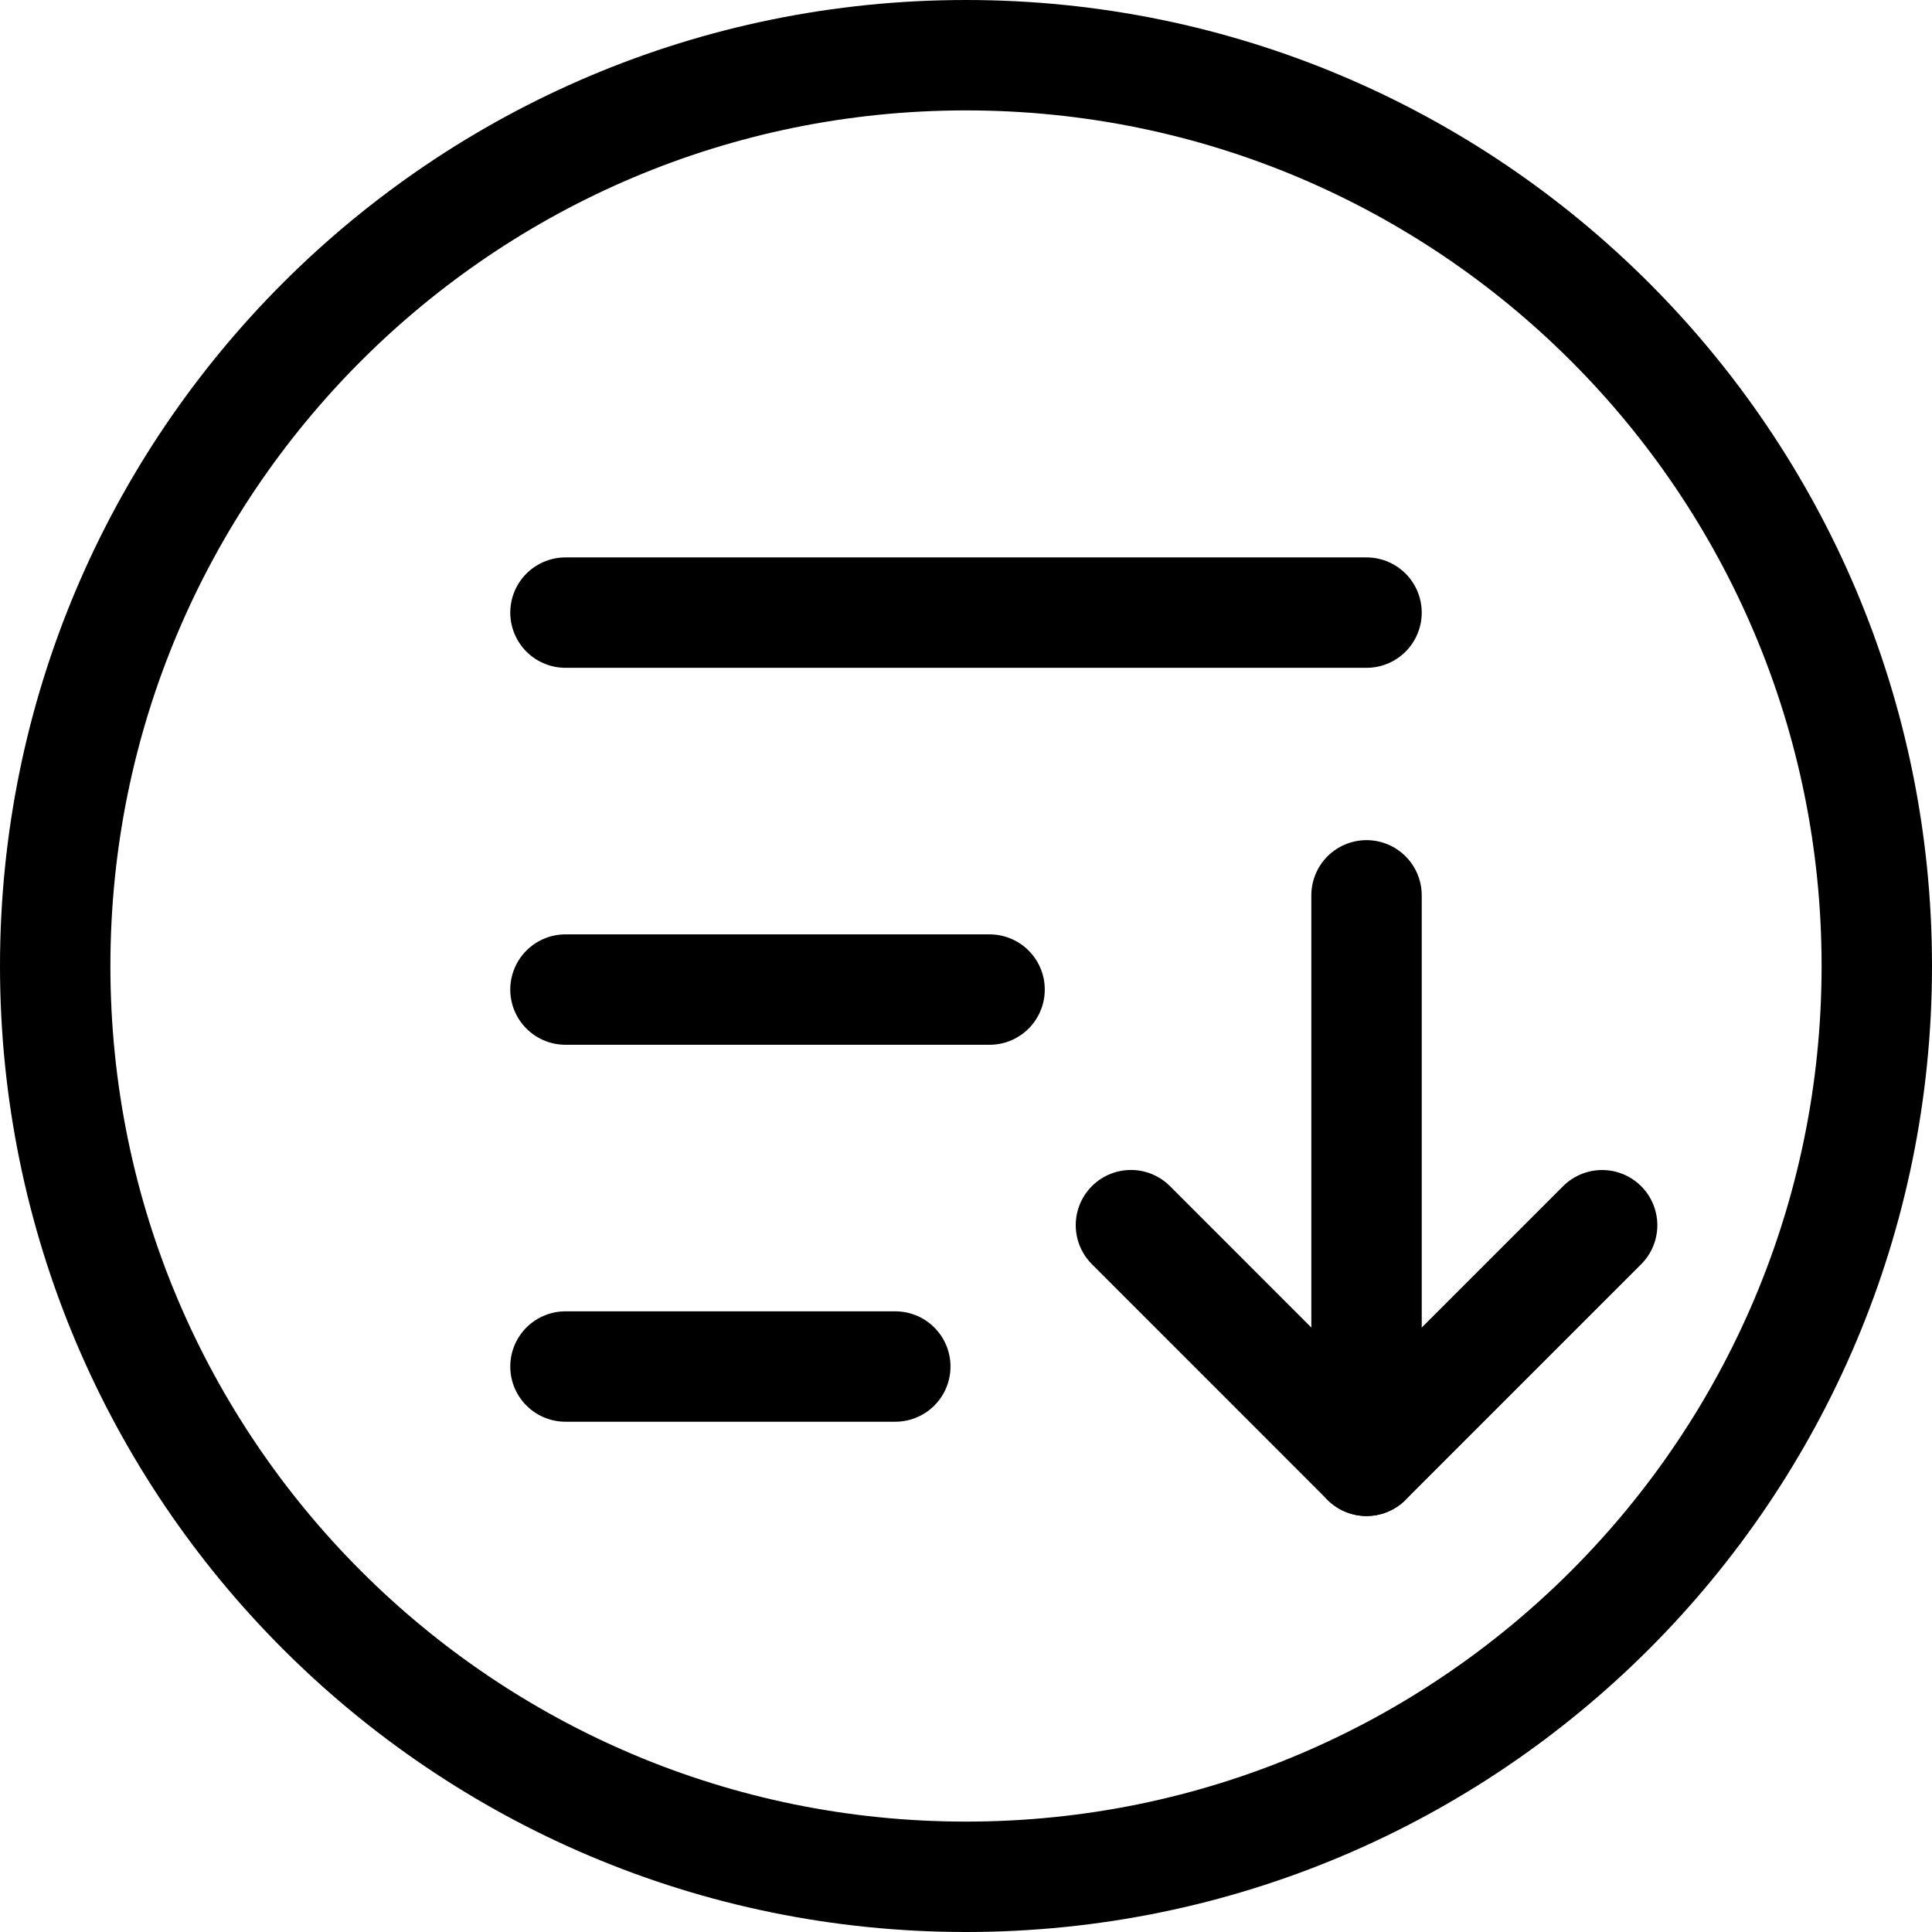
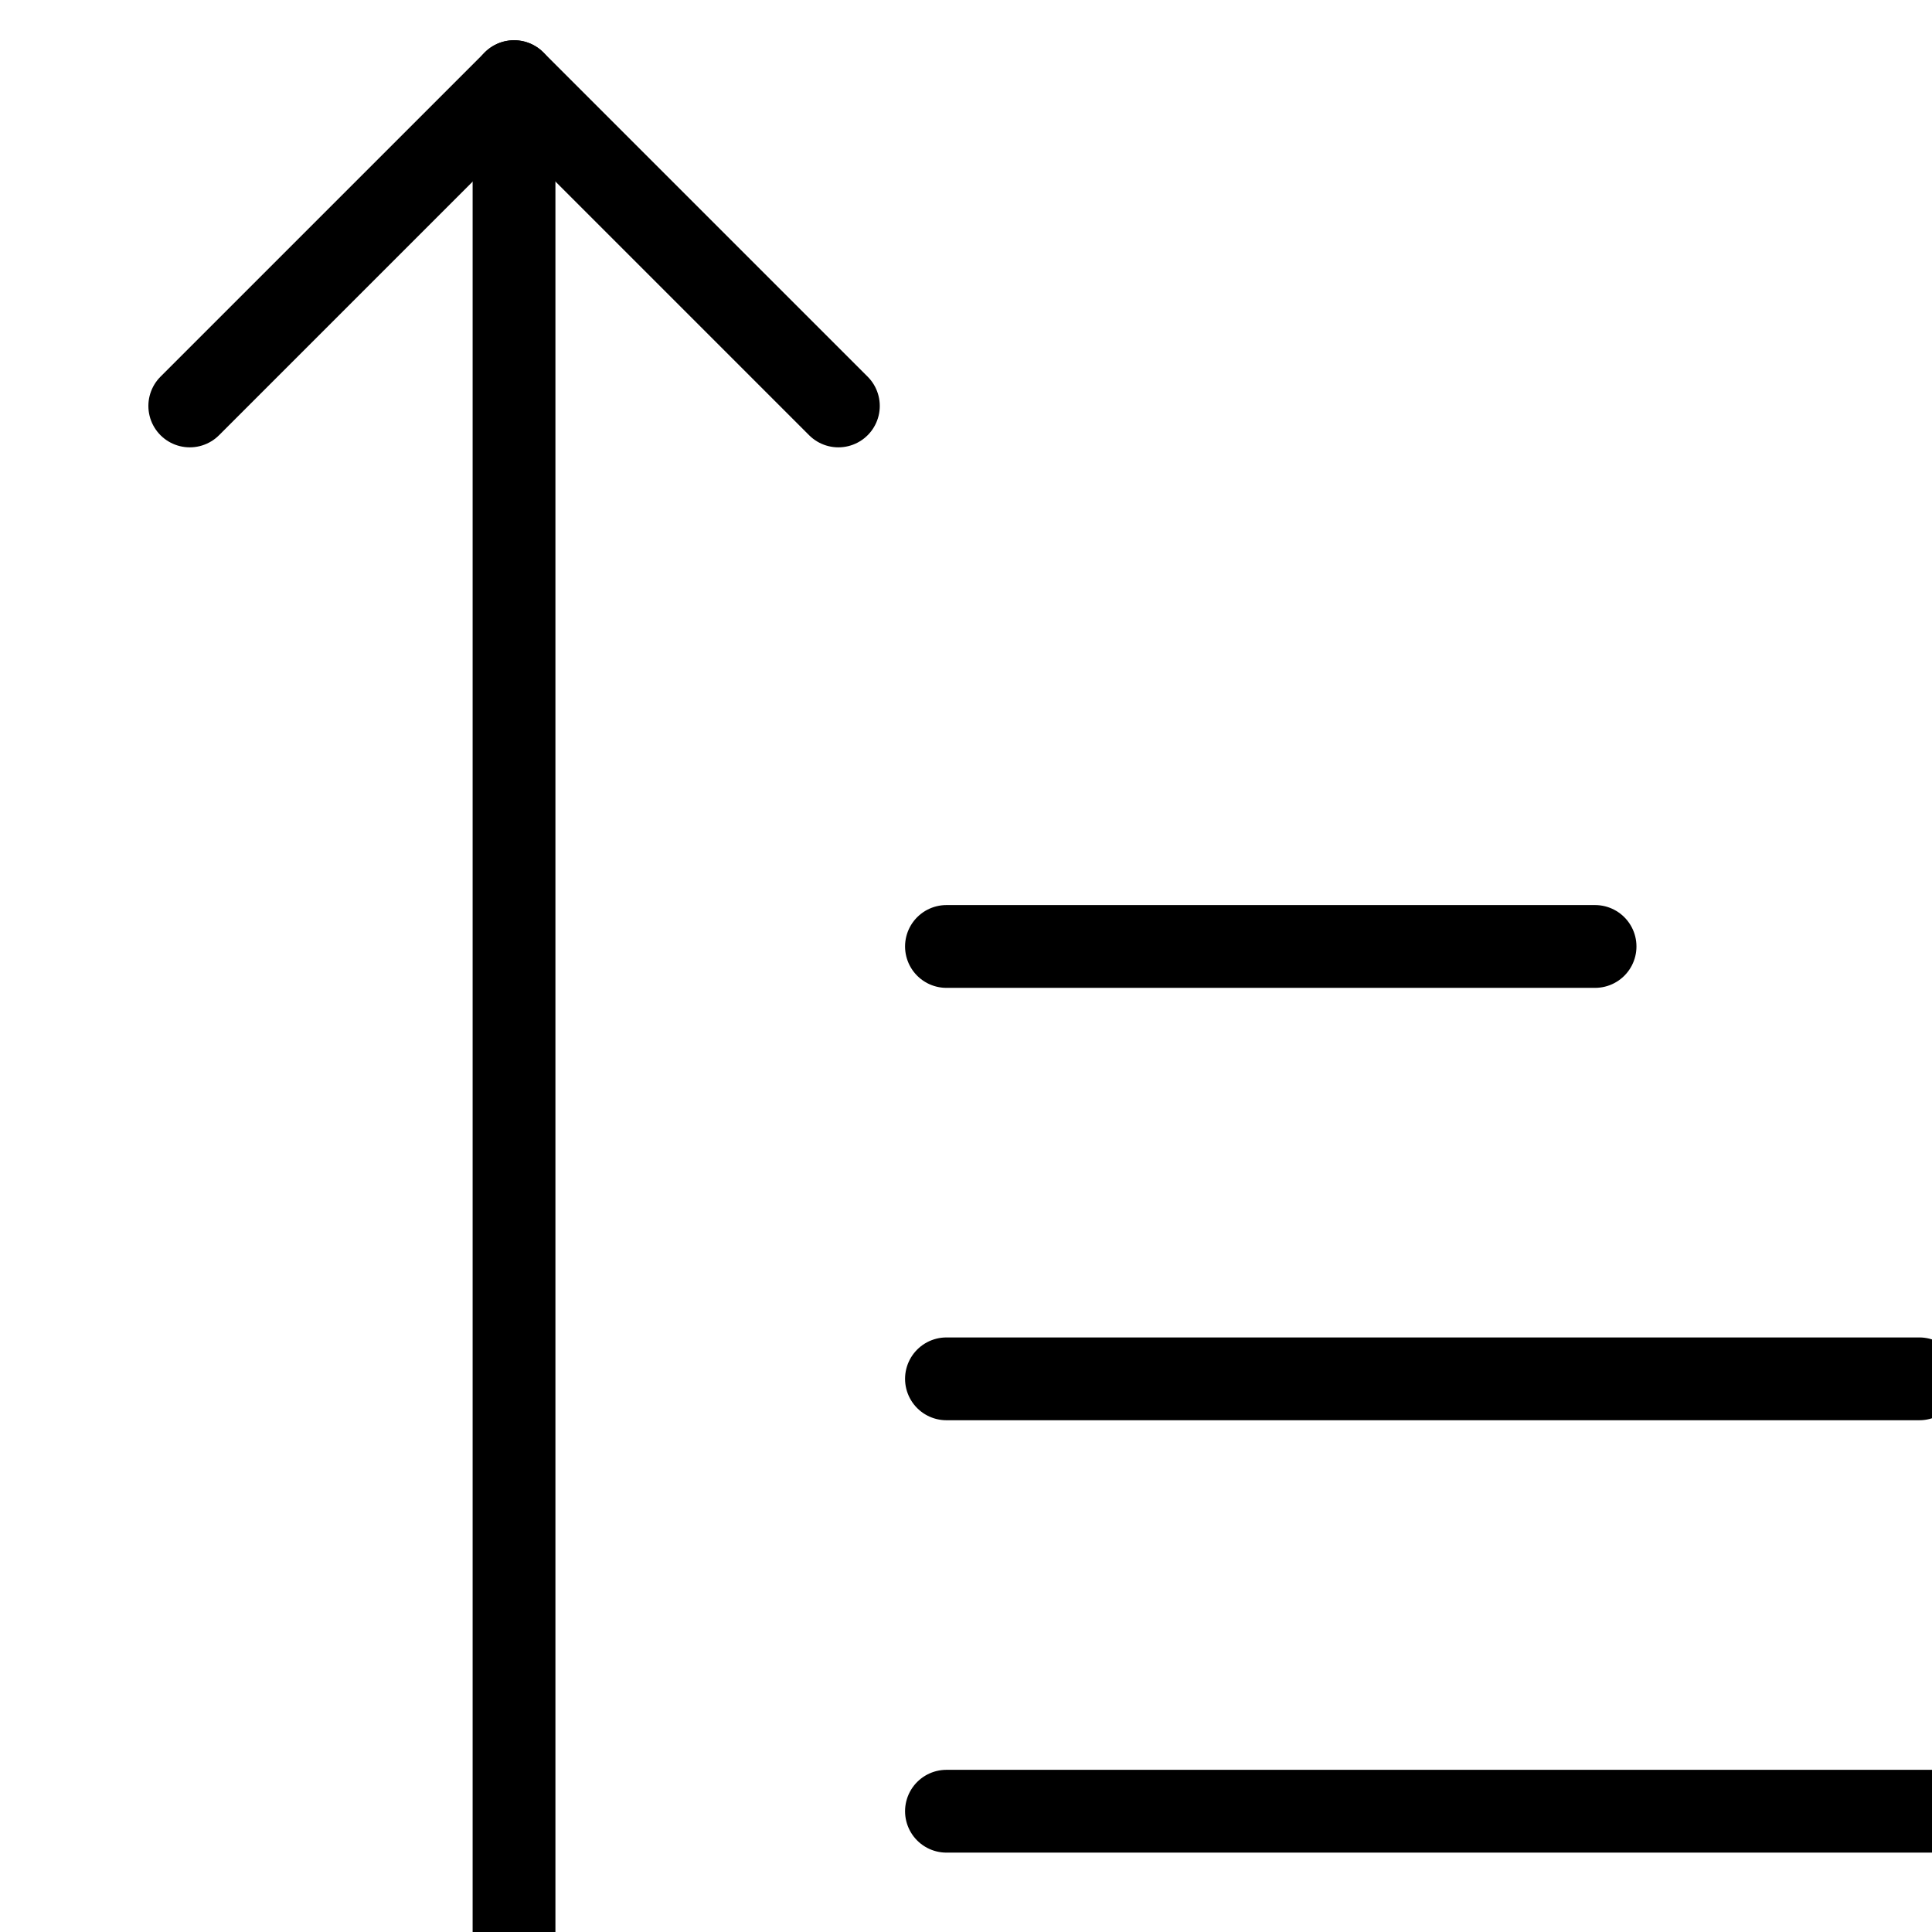
- <svg xmlns="http://www.w3.org/2000/svg" width="35" height="35" viewBox="0 0 35 35" fill="none">
-   <circle cx="17.5" cy="17.5" r="16.5" stroke="currentColor" stroke-width="2" />
-   <path d="M20.488 22.195L24.756 26.464L29.024 22.196" stroke="currentColor" stroke-width="2" stroke-linecap="round" stroke-linejoin="round" />
-   <path d="M24.756 16.22V26.464" stroke="currentColor" stroke-width="2" stroke-linecap="round" stroke-linejoin="round" />
-   <path d="M10.244 17.927H17.927" stroke="currentColor" stroke-width="2" stroke-linecap="round" stroke-linejoin="round" />
-   <path d="M10.244 11.098H24.756" stroke="currentColor" stroke-width="2" stroke-linecap="round" stroke-linejoin="round" />
-   <path d="M10.244 24.756H16.219" stroke="currentColor" stroke-width="2" stroke-linecap="round" stroke-linejoin="round" />
+ <svg xmlns="http://www.w3.org/2000/svg" fill="none" viewBox="-0.5 -0.5 35 35" height="24" width="24">
+   <path stroke="currentColor" stroke-linecap="round" d="M16.646 32.312h23.5" stroke-width="1.5" />
+   <path stroke="currentColor" stroke-linecap="round" d="M16.646 40.146h27.417" stroke-width="1.5" />
+   <path stroke="currentColor" stroke-linecap="round" d="M16.646 24.479h17.625" stroke-width="1.5">
+   </path>
+   <path stroke="currentColor" stroke-linecap="round" d="M16.646 16.646h11.75" stroke-width="1.5">
+   </path>
+   <path stroke="currentColor" stroke-linecap="round" stroke-linejoin="round" d="M8.812 0.979v45.042" stroke-width="1.5" />
+   <path stroke="currentColor" stroke-linecap="round" stroke-linejoin="round" d="m2.938 6.854 5.875 -5.875 5.875 5.875" stroke-width="1.5" />
</svg>
